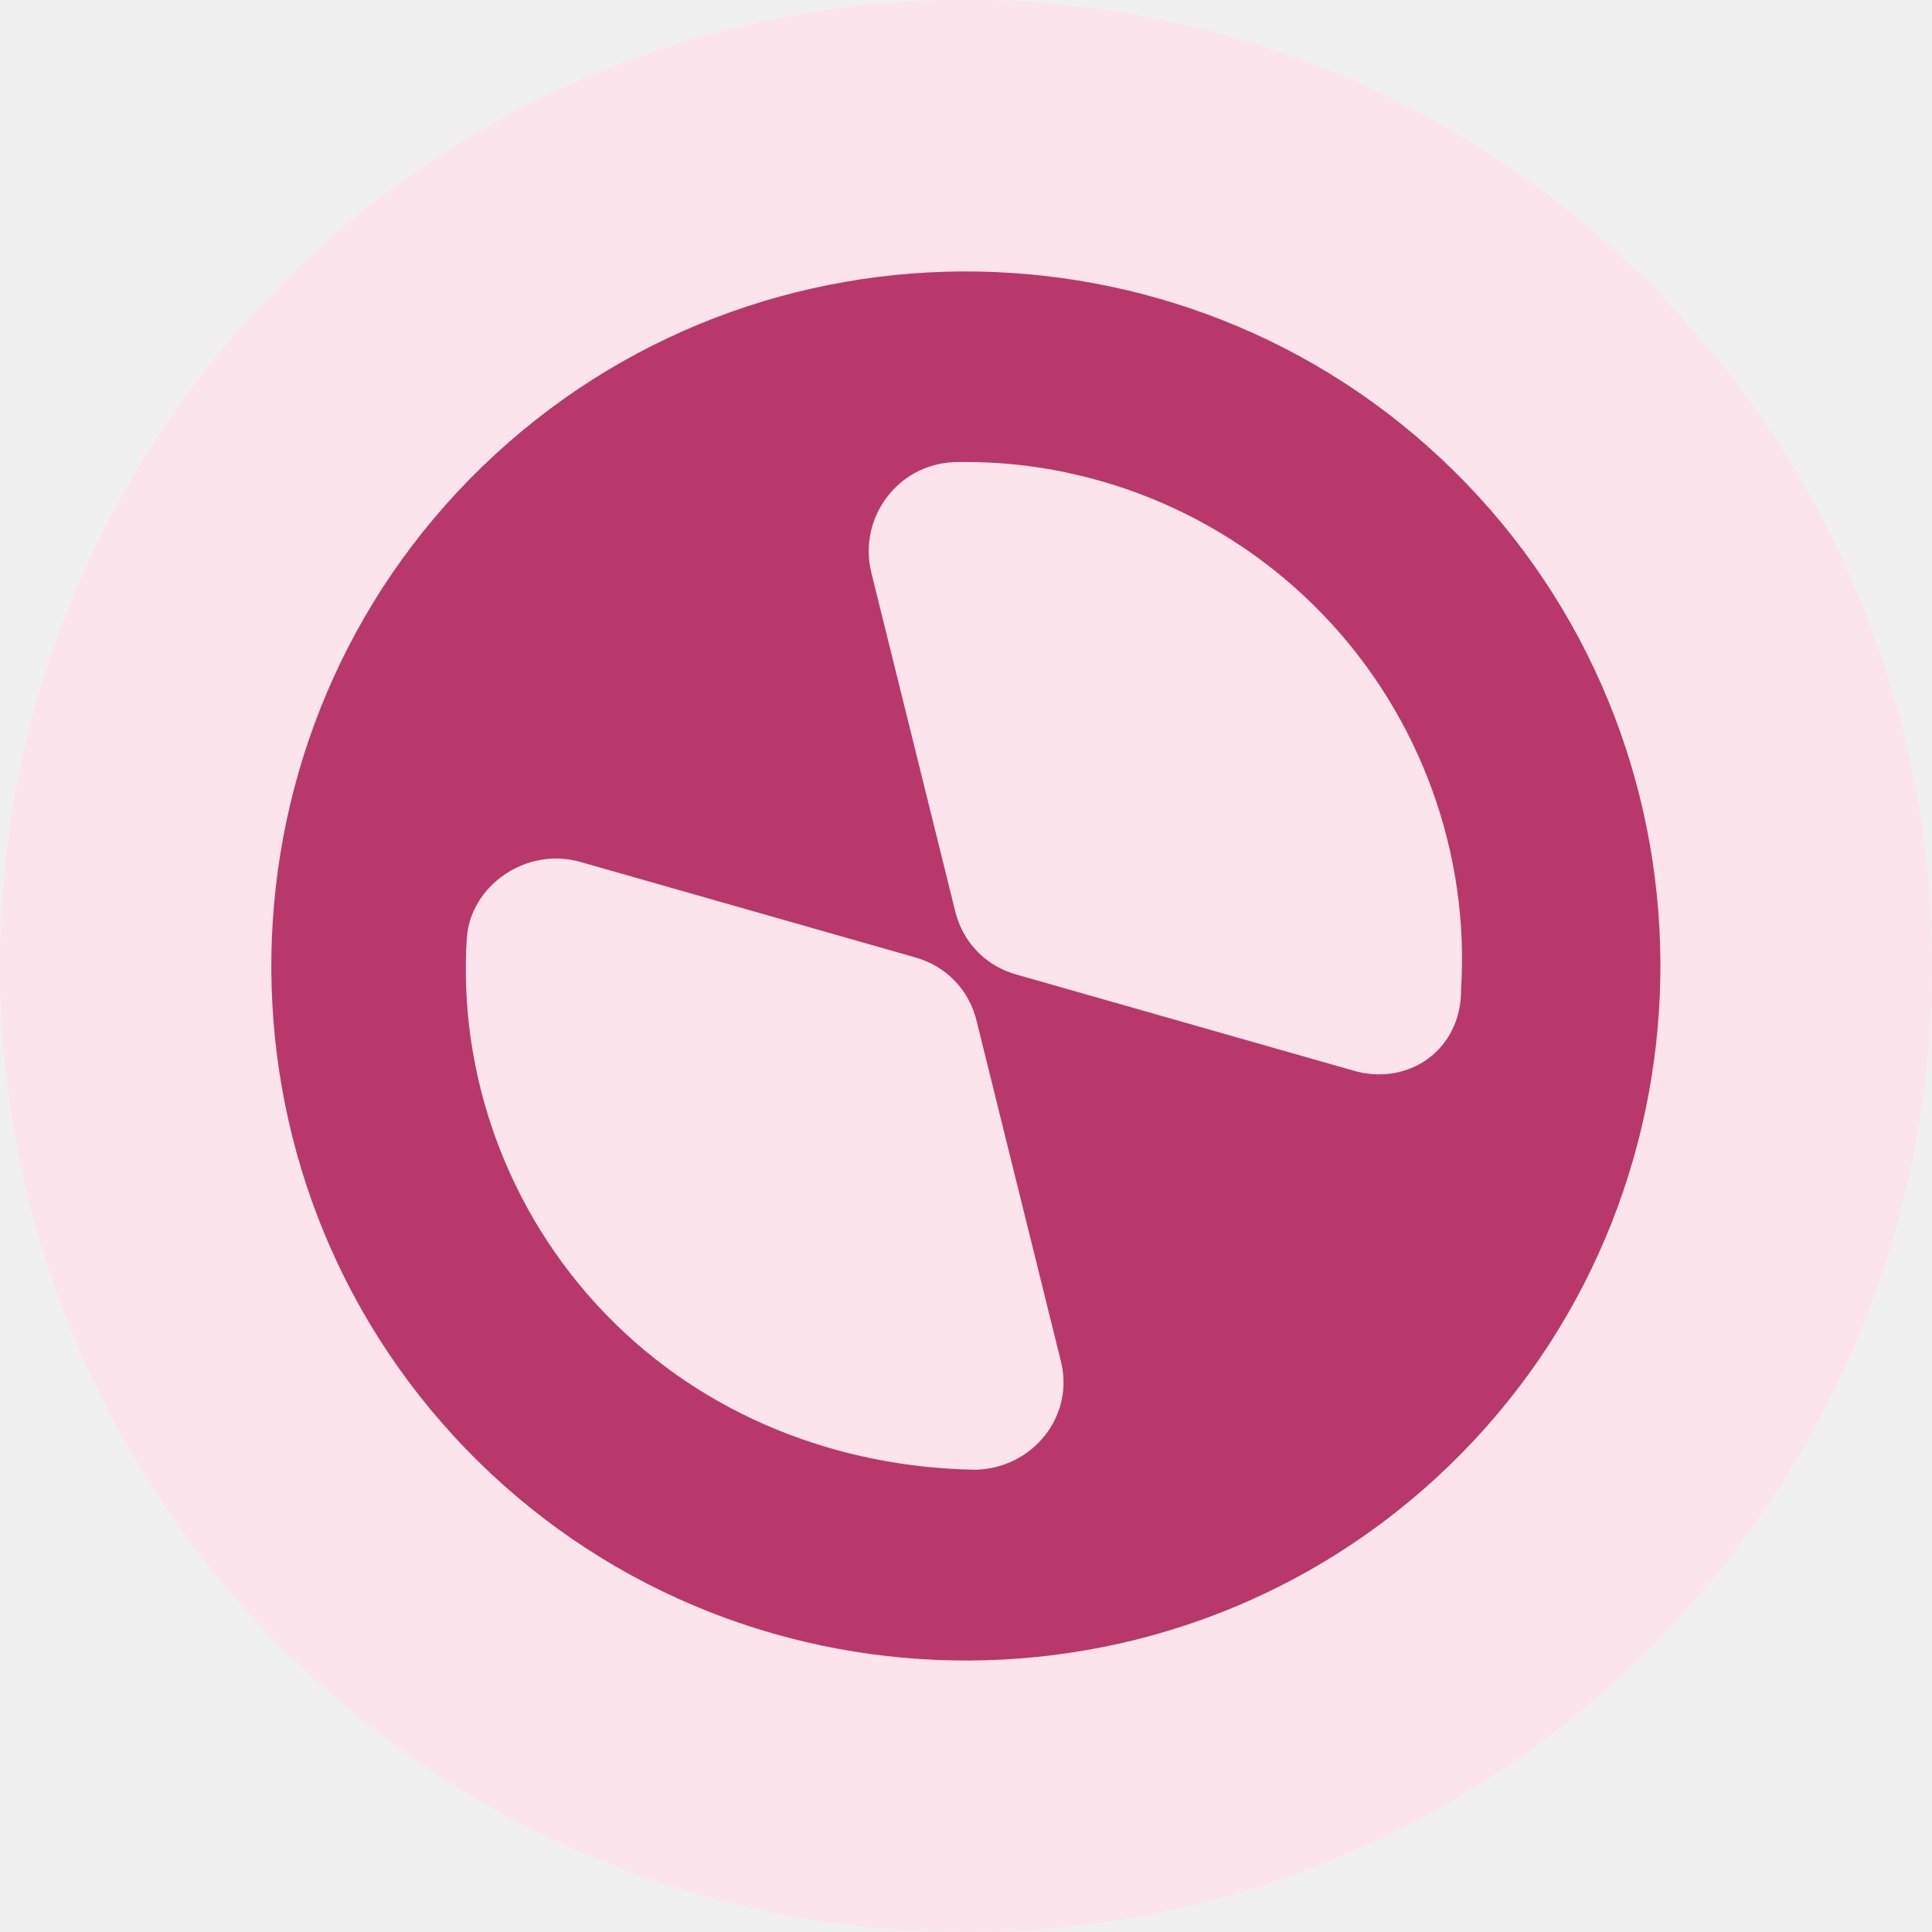
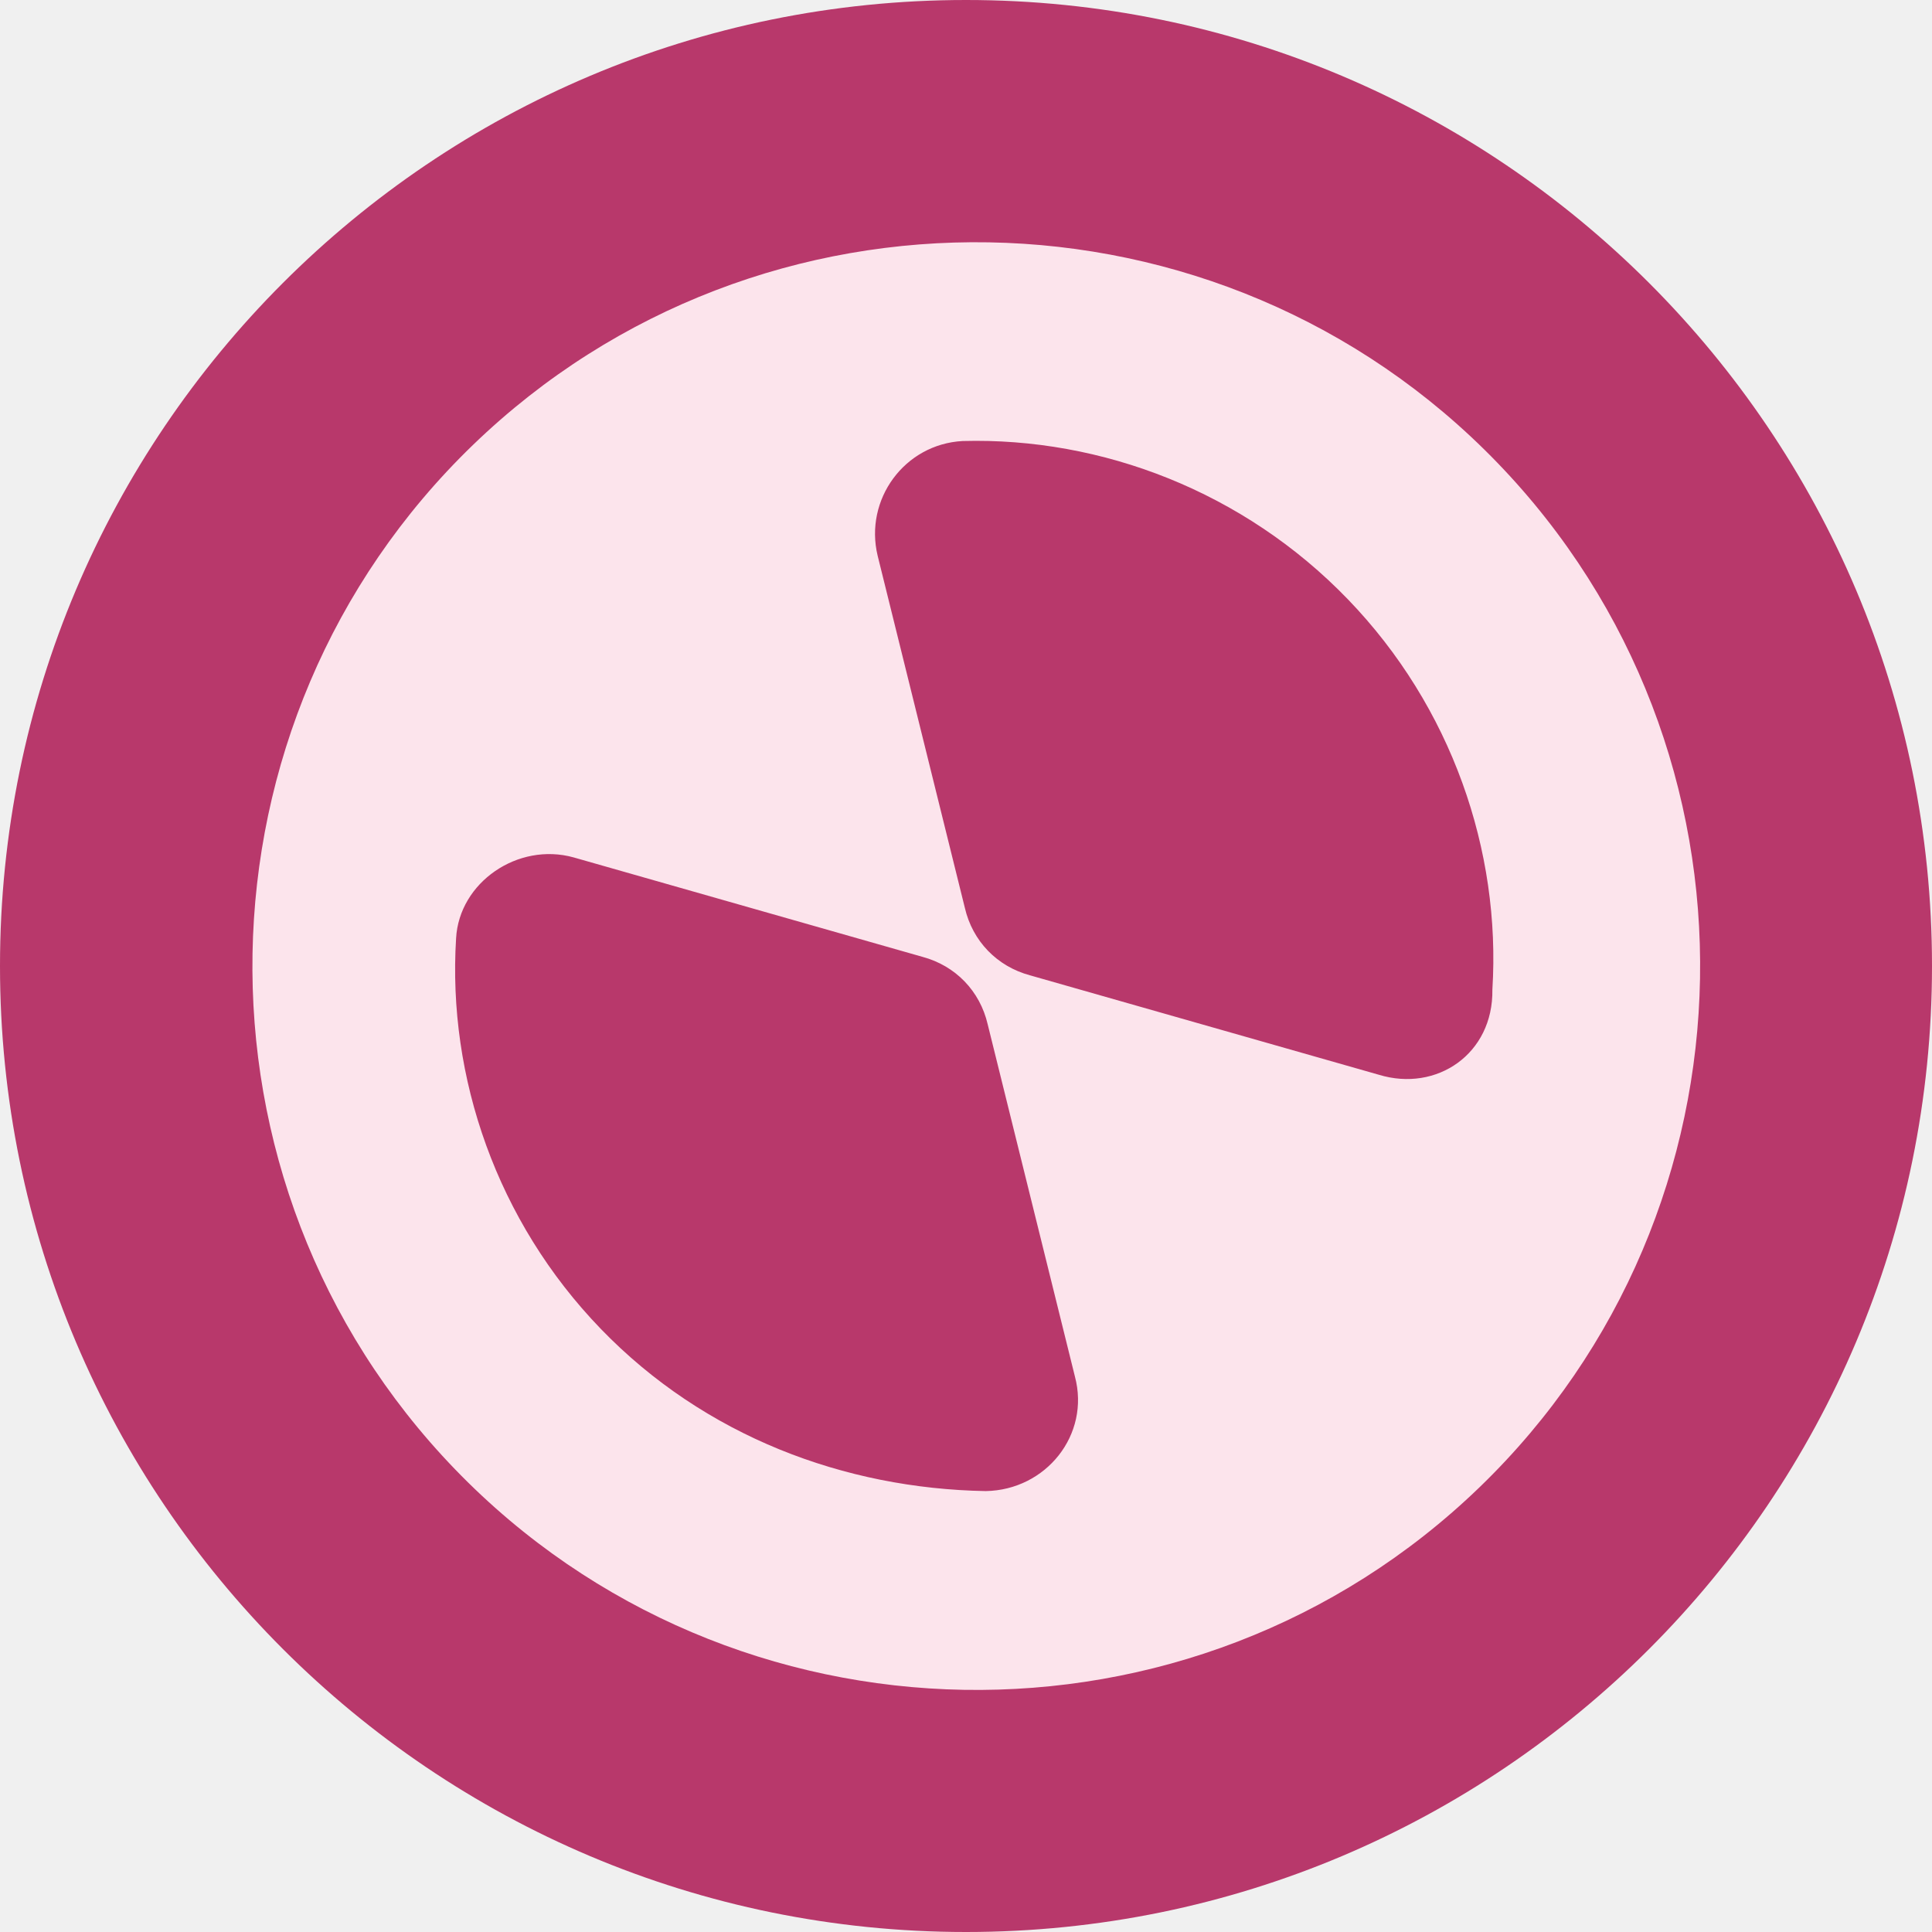
- <svg xmlns="http://www.w3.org/2000/svg" width="32" height="32" viewBox="0 0 100 100" fill="none">
+ <svg xmlns="http://www.w3.org/2000/svg" width="32" height="32" viewBox="0 0 128 128" fill="none">
  <g clip-path="url(#clip0_361_643)">
-     <rect width="100" height="100" rx="50" fill="#FCE4EC" />
-     <path d="M24.998 24.117C10.747 37.879 10.348 60.743 24.11 74.995C37.873 89.246 60.737 89.645 74.988 75.883C89.24 62.12 89.639 39.256 75.876 25.005C62.114 10.753 39.25 10.354 24.998 24.117ZM31.341 68.012C26.18 62.668 23.729 55.517 24.158 48.621C24.31 45.843 27.23 43.833 29.998 44.602L47.323 49.541C48.963 49.982 50.178 51.239 50.561 52.894L54.892 70.381C55.665 73.279 53.454 76.022 50.465 76.073C43.462 75.951 36.502 73.356 31.341 68.012ZM69.989 55.397L52.664 50.458C51.023 50.018 49.809 48.76 49.426 47.105L45.095 29.619C44.422 26.825 46.428 24.079 49.315 23.923C56.221 23.734 63.282 26.433 68.443 31.777C73.604 37.122 76.055 44.273 75.626 51.168C75.673 54.363 72.858 56.271 69.989 55.397Z" fill="#B8386B" />
+     <rect width="128" height="128" rx="64" fill="#B8386B" />
+     <path d="M31.337 29.477C12.325 47.837 11.793 78.338 30.152 97.349C48.511 116.361 79.013 116.893 98.024 98.534C117.036 80.175 117.568 49.674 99.209 30.662C80.85 11.651 50.348 11.118 31.337 29.477ZM39.798 88.035C32.913 80.905 29.644 71.365 30.217 62.167C30.419 58.46 34.314 55.779 38.007 56.806L61.118 63.394C63.307 63.982 64.927 65.659 65.438 67.867L71.215 91.194C72.247 95.061 69.297 98.72 65.31 98.788C55.968 98.625 46.682 95.164 39.798 88.035ZM91.355 71.206L68.243 64.618C66.054 64.03 64.434 62.352 63.923 60.144L58.146 36.817C57.249 33.091 59.924 29.427 63.776 29.219C72.988 28.968 82.409 32.568 89.293 39.697C96.178 46.827 99.447 56.367 98.874 65.565C98.938 69.826 95.182 72.372 91.355 71.206Z" fill="#FCE4EC" />
  </g>
  <defs>
    <clipPath id="clip0_361_643">
-       <rect width="100" height="100" rx="50" fill="white" />
+       <rect width="128" height="128" rx="64" fill="white" />
    </clipPath>
  </defs>
</svg>
